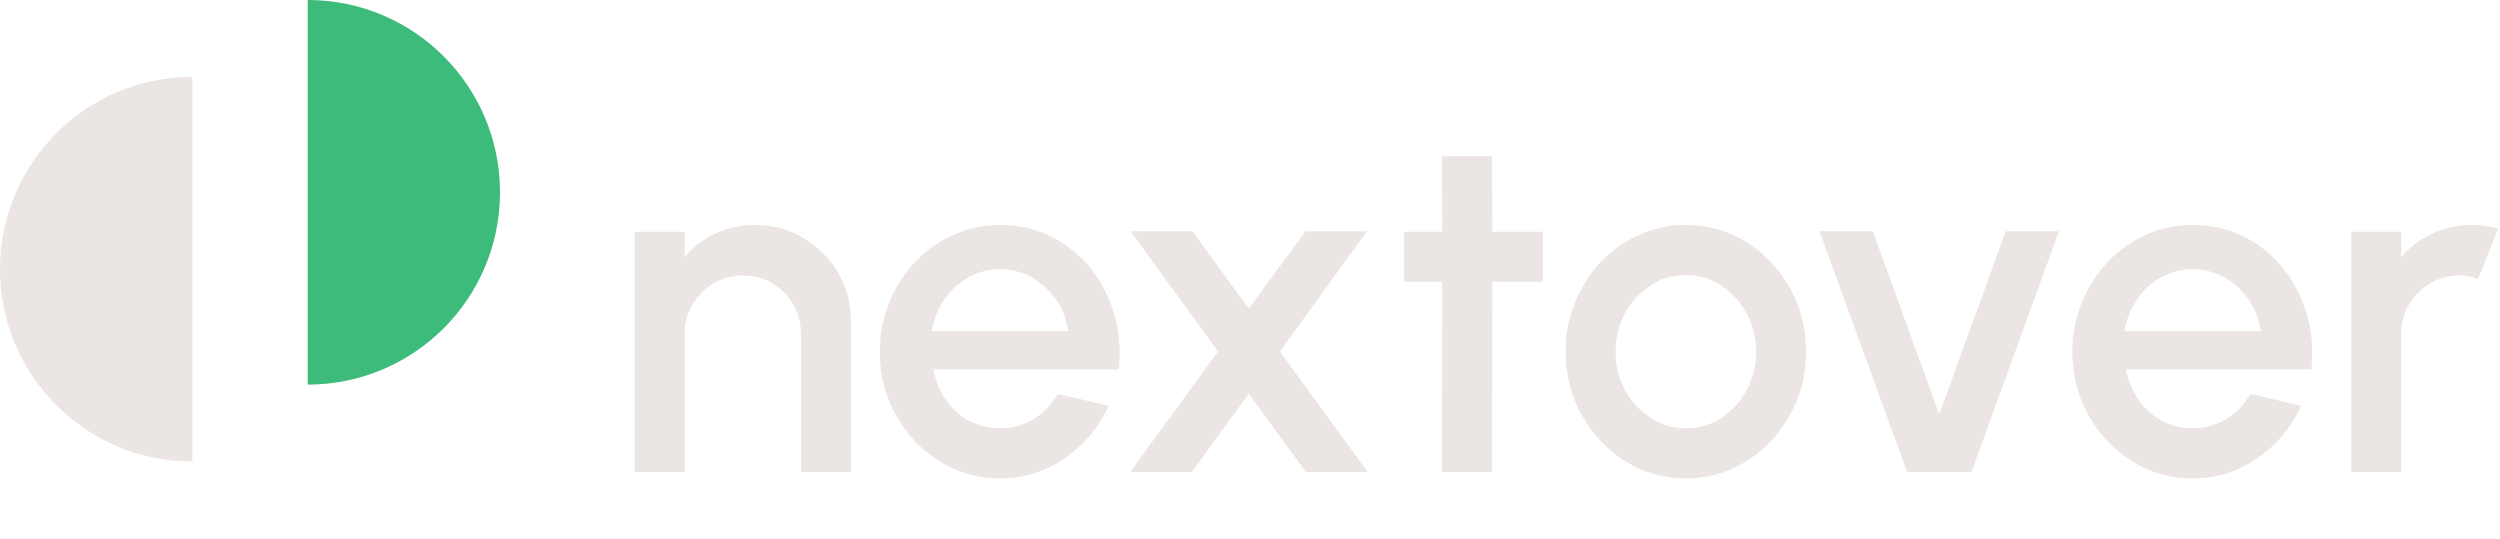
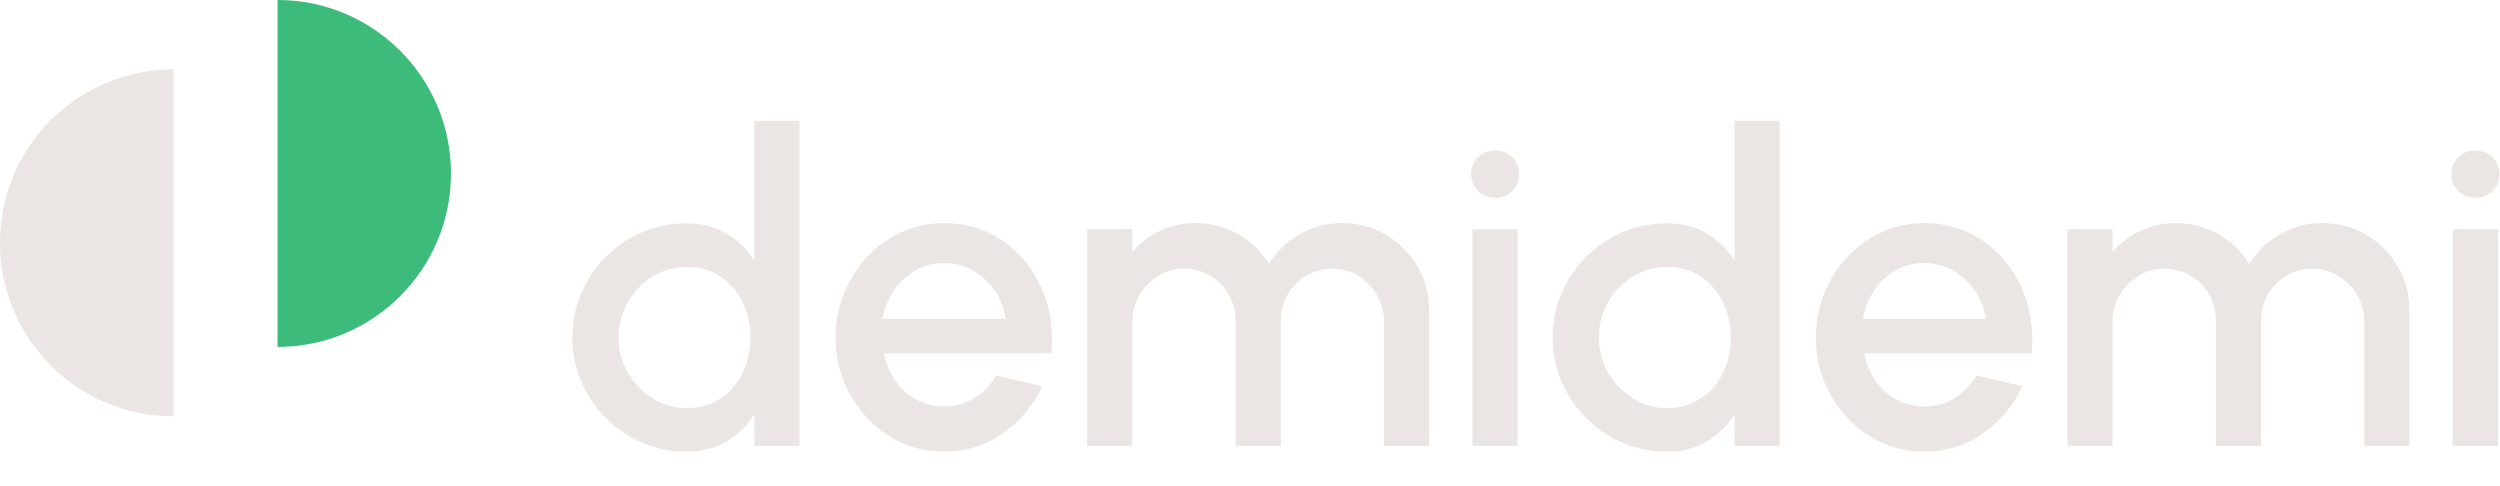
- <svg xmlns="http://www.w3.org/2000/svg" viewBox="0 0 1040 224">
+ <svg xmlns="http://www.w3.org/2000/svg" viewBox="0 0 1153 224">
  <g transform="translate(0 0) scale(1)">
    <path d="M80 32 A 80 80 0 0 0 80 192 Z" fill="#EBE5E3" />
    <path d="M128 0 A 80 80 0 0 1 128 160 Z" fill="#3DBB7A" />
  </g>
-   <path d="M102-62.7L102-62.7L102 0L81.2 0L81.2-57.6Q81.2-64.3 78.0-69.8Q74.7-75.3 69.3-78.6Q63.8-81.8 57-81.8L57-81.8Q50.4-81.8 44.9-78.6Q39.4-75.3 36.1-69.8Q32.8-64.3 32.8-57.6L32.8-57.6L32.8 0L12 0L12-100L32.8-100L32.8-89.4Q38-95.6 45.6-99.2Q53.2-102.8 62-102.8L62-102.8Q73.1-102.8 82.2-97.4Q91.3-92 96.7-82.9Q102-73.8 102-62.7ZM164 2.6L164 2.6Q150.2 2.6 138.8-4.5Q127.5-11.6 120.8-23.6Q114-35.5 114-50L114-50Q114-61 117.9-70.5Q121.8-80.1 128.7-87.4Q135.5-94.6 144.6-98.7Q153.7-102.8 164-102.8L164-102.8Q175.5-102.8 185.1-98.1Q194.7-93.3 201.5-85.0Q208.3-76.6 211.5-65.8Q214.7-54.9 213.4-42.7L213.4-42.7L136.3-42.7Q137.6-35.8 141.3-30.3Q145.1-24.7 150.9-21.5Q156.8-18.3 164-18.2L164-18.2Q171.6-18.2 177.9-22Q184.1-25.8 188.1-32.5L188.1-32.5L209.2-27.6Q203.2-14.3 191.1-5.9Q179 2.6 164 2.6ZM135.6-58.6L135.6-58.6L192.4-58.6Q191.4-65.8 187.4-71.7Q183.3-77.5 177.3-81.0Q171.2-84.4 164-84.4L164-84.4Q156.9-84.4 150.8-81Q144.8-77.6 140.8-71.8Q136.9-65.9 135.6-58.6ZM243.8 0L218.1 0L254.7-50.2L218.3-100.2L244.0-100.2L267.5-68L291.1-100.2L316.7-100.2L280.4-50.2L317 0L291.3 0L267.5-32.6L243.8 0ZM389.8-100L389.8-79.2L368.8-79.2L368.7 0L347.9 0L348-79.2L332.1-79.2L332.1-100L348-100L347.9-131.4L368.7-131.4L368.8-100L389.8-100ZM449.3 2.6L449.3 2.6Q435.5 2.6 424.2-4.5Q412.8-11.6 406.1-23.6Q399.3-35.5 399.3-50L399.3-50Q399.3-61 403.2-70.5Q407.1-80.1 413.9-87.4Q420.8-94.6 429.9-98.7Q439-102.8 449.3-102.8L449.3-102.8Q463.1-102.8 474.5-95.7Q485.8-88.6 492.6-76.6Q499.3-64.6 499.3-50L499.3-50Q499.3-39.1 495.4-29.6Q491.5-20.1 484.7-12.9Q477.8-5.6 468.8-1.5Q459.7 2.6 449.3 2.6ZM449.3-18.2L449.3-18.2Q457.6-18.2 464.2-22.6Q470.8-27 474.7-34.3Q478.5-41.5 478.5-50L478.5-50Q478.5-58.7 474.6-66Q470.6-73.3 464-77.7Q457.4-82 449.3-82L449.3-82Q441.1-82 434.5-77.6Q427.8-73.2 423.9-65.9Q420.1-58.6 420.1-50L420.1-50Q420.1-41.1 424.1-33.9Q428.1-26.7 434.8-22.5Q441.4-18.2 449.3-18.2ZM604.5-100.2L568.1 0L541.4 0L504.9-100.2L527.1-100.2L554.7-24L582.4-100.2L604.5-100.2ZM660.1 2.6L660.1 2.6Q646.3 2.6 635.0-4.5Q623.6-11.6 616.9-23.6Q610.1-35.5 610.1-50L610.1-50Q610.1-61 614-70.5Q617.9-80.1 624.8-87.4Q631.6-94.6 640.7-98.7Q649.8-102.8 660.1-102.8L660.1-102.8Q671.6-102.8 681.2-98.1Q690.8-93.3 697.6-85.0Q704.4-76.6 707.6-65.8Q710.8-54.9 709.5-42.7L709.5-42.7L632.4-42.7Q633.7-35.8 637.5-30.3Q641.2-24.7 647.1-21.5Q652.9-18.3 660.1-18.2L660.1-18.2Q667.7-18.2 674.0-22Q680.2-25.8 684.2-32.5L684.2-32.5L705.3-27.6Q699.3-14.3 687.2-5.9Q675.1 2.6 660.1 2.6ZM631.7-58.6L631.7-58.6L688.5-58.6Q687.5-65.8 683.5-71.7Q679.4-77.5 673.4-81.0Q667.3-84.4 660.1-84.4L660.1-84.4Q653-84.4 647.0-81Q640.9-77.6 637.0-71.8Q633-65.9 631.7-58.6ZM746.9 0L726.1 0L726.1-100L746.9-100L746.9-89.4Q752.1-95.6 759.7-99.2Q767.3-102.8 776.1-102.8L776.1-102.8Q781.7-102.8 787.2-101.3L787.2-101.3L778.9-80.3Q775.0-81.8 771.1-81.8L771.1-81.8Q764.5-81.8 759.0-78.6Q753.5-75.3 750.2-69.8Q746.9-64.3 746.9-57.6L746.9-57.6L746.9 0Z" transform="translate(252 196.4)" fill="#EBE5E3" />
+   <path d="M89.9-85.5L89.9-150L110.7-150L110.7 0L89.9 0L89.9-14.7Q85-6.9 77.1-2.1Q69.2 2.6 58.6 2.6L58.6 2.6Q47.7 2.6 38.2-1.5Q28.7-5.6 21.5-12.9Q14.2-20.1 10.1-29.6Q6-39.1 6-50L6-50Q6-60.9 10.1-70.5Q14.2-80 21.5-87.3Q28.7-94.5 38.2-98.6Q47.7-102.7 58.6-102.7L58.6-102.7Q69.2-102.7 77.1-98.0Q85-93.2 89.9-85.5L89.9-85.5ZM58.8-17.5L58.8-17.5Q67.6-17.5 74.2-21.9Q80.8-26.2 84.5-33.6Q88.1-41 88.1-50L88.1-50Q88.1-59.1 84.4-66.5Q80.7-73.9 74.2-78.3Q67.6-82.6 58.8-82.6L58.8-82.6Q50.1-82.6 43.0-78.2Q35.8-73.8 31.6-66.4Q27.3-59 27.3-50L27.3-50Q27.3-40.9 31.7-33.6Q36-26.2 43.2-21.9Q50.3-17.5 58.8-17.5ZM177.4 2.6L177.4 2.6Q163.6 2.6 152.3-4.5Q140.9-11.6 134.2-23.6Q127.4-35.5 127.4-50L127.4-50Q127.4-61 131.3-70.5Q135.2-80.1 142.1-87.4Q148.9-94.6 158-98.7Q167.1-102.8 177.4-102.8L177.4-102.8Q188.9-102.8 198.5-98.1Q208.1-93.3 214.9-85.0Q221.7-76.6 224.9-65.8Q228.1-54.9 226.8-42.7L226.8-42.7L149.7-42.7Q151-35.8 154.8-30.3Q158.5-24.7 164.4-21.5Q170.2-18.3 177.4-18.2L177.4-18.2Q185-18.2 191.3-22Q197.5-25.8 201.5-32.5L201.5-32.5L222.6-27.6Q216.6-14.3 204.5-5.9Q192.4 2.6 177.4 2.6ZM149-58.6L149-58.6L205.8-58.6Q204.8-65.8 200.8-71.7Q196.7-77.5 190.7-81.0Q184.6-84.4 177.4-84.4L177.4-84.4Q170.3-84.4 164.3-81Q158.2-77.6 154.3-71.8Q150.3-65.9 149-58.6ZM264.2 0L243.4 0L243.4-100L264.2-100L264.2-89.4Q269.4-95.6 276.9-99.2Q284.5-102.8 293.3-102.8L293.3-102.8Q304-102.8 313-97.7Q322-92.5 327.3-84L327.3-84Q332.6-92.5 341.5-97.7Q350.3-102.8 361-102.8L361-102.8Q372.1-102.8 381.2-97.4Q390.3-92 395.7-82.9Q401.1-73.8 401.1-62.7L401.1-62.7L401.1 0L380.3 0L380.3-57.4Q380.3-64 377.1-69.5Q373.9-75 368.5-78.4Q363.1-81.8 356.5-81.8L356.5-81.8Q349.9-81.8 344.5-78.6Q339.1-75.4 335.9-69.9Q332.7-64.4 332.7-57.4L332.7-57.4L332.7 0L311.9 0L311.9-57.4Q311.9-64.4 308.7-69.9Q305.5-75.4 300.1-78.6Q294.6-81.8 288-81.8L288-81.8Q281.5-81.8 276.1-78.4Q270.6-75 267.4-69.5Q264.2-64 264.2-57.4L264.2-57.4L264.2 0ZM421.1 0L421.1-100L441.9-100L441.9 0L421.1 0ZM431.7-114.5L431.7-114.5Q426.9-114.5 423.7-117.6Q420.5-120.7 420.5-125.4L420.5-125.4Q420.5-130 423.7-133.2Q426.9-136.3 431.6-136.3L431.6-136.3Q436.2-136.3 439.4-133.2Q442.6-130 442.6-125.4L442.6-125.4Q442.6-120.7 439.5-117.6Q436.3-114.5 431.7-114.5ZM542-85.5L542-150L562.8-150L562.8 0L542 0L542-14.7Q537.1-6.9 529.2-2.1Q521.3 2.6 510.7 2.6L510.7 2.6Q499.8 2.6 490.3-1.5Q480.8-5.6 473.6-12.9Q466.3-20.1 462.2-29.6Q458.1-39.1 458.1-50L458.1-50Q458.1-60.9 462.2-70.5Q466.3-80 473.6-87.3Q480.8-94.5 490.3-98.6Q499.8-102.7 510.7-102.7L510.7-102.7Q521.3-102.7 529.2-98.0Q537.1-93.2 542-85.5L542-85.5ZM510.9-17.5L510.9-17.5Q519.7-17.5 526.3-21.9Q532.9-26.2 536.6-33.6Q540.2-41 540.2-50L540.2-50Q540.2-59.1 536.5-66.5Q532.8-73.9 526.3-78.3Q519.7-82.6 510.9-82.6L510.9-82.6Q502.2-82.6 495.1-78.2Q487.9-73.8 483.7-66.4Q479.4-59 479.4-50L479.4-50Q479.4-40.9 483.8-33.6Q488.1-26.2 495.3-21.9Q502.4-17.5 510.9-17.5ZM629.5 2.6L629.5 2.6Q615.7 2.6 604.4-4.5Q593.0-11.6 586.3-23.6Q579.5-35.5 579.5-50L579.5-50Q579.5-61 583.4-70.5Q587.3-80.1 594.2-87.4Q601.0-94.6 610.1-98.7Q619.2-102.8 629.5-102.8L629.5-102.8Q641.0-102.8 650.6-98.1Q660.2-93.3 667.0-85.0Q673.8-76.6 677.0-65.8Q680.2-54.9 678.9-42.7L678.9-42.7L601.8-42.7Q603.1-35.8 606.9-30.3Q610.6-24.7 616.5-21.5Q622.3-18.3 629.5-18.2L629.5-18.2Q637.1-18.2 643.4-22Q649.6-25.8 653.6-32.5L653.6-32.5L674.7-27.6Q668.7-14.3 656.6-5.9Q644.5 2.6 629.5 2.6ZM601.1-58.6L601.1-58.6L657.9-58.6Q656.9-65.8 652.9-71.7Q648.8-77.5 642.8-81.0Q636.7-84.4 629.5-84.4L629.5-84.4Q622.4-84.4 616.4-81Q610.3-77.6 606.4-71.8Q602.4-65.9 601.1-58.6ZM716.3 0L695.5 0L695.5-100L716.3-100L716.3-89.4Q721.5-95.6 729.1-99.2Q736.6-102.8 745.4-102.8L745.4-102.8Q756.1-102.8 765.1-97.7Q774.1-92.5 779.4-84L779.4-84Q784.7-92.5 793.6-97.7Q802.4-102.8 813.1-102.8L813.1-102.8Q824.2-102.8 833.3-97.4Q842.4-92 847.8-82.9Q853.2-73.8 853.2-62.7L853.2-62.7L853.2 0L832.4 0L832.4-57.4Q832.4-64 829.2-69.5Q826.0-75 820.6-78.4Q815.2-81.8 808.6-81.8L808.6-81.8Q802.0-81.8 796.6-78.6Q791.2-75.4 788.0-69.9Q784.8-64.4 784.8-57.4L784.8-57.4L784.8 0L764.0 0L764.0-57.4Q764.0-64.4 760.8-69.9Q757.6-75.4 752.2-78.6Q746.7-81.8 740.1-81.8L740.1-81.8Q733.6-81.8 728.2-78.4Q722.7-75 719.5-69.5Q716.3-64 716.3-57.4L716.3-57.4L716.3 0ZM873.2 0L873.2-100L894.0-100L894.0 0L873.2 0ZM883.8-114.5L883.8-114.5Q879.0-114.5 875.8-117.6Q872.6-120.7 872.6-125.4L872.6-125.4Q872.6-130 875.8-133.2Q879.0-136.3 883.7-136.3L883.7-136.3Q888.3-136.3 891.5-133.2Q894.7-130 894.7-125.4L894.7-125.4Q894.7-120.7 891.6-117.6Q888.4-114.5 883.8-114.5Z" transform="translate(258 205.7)" fill="#EBE5E3" />
</svg>
